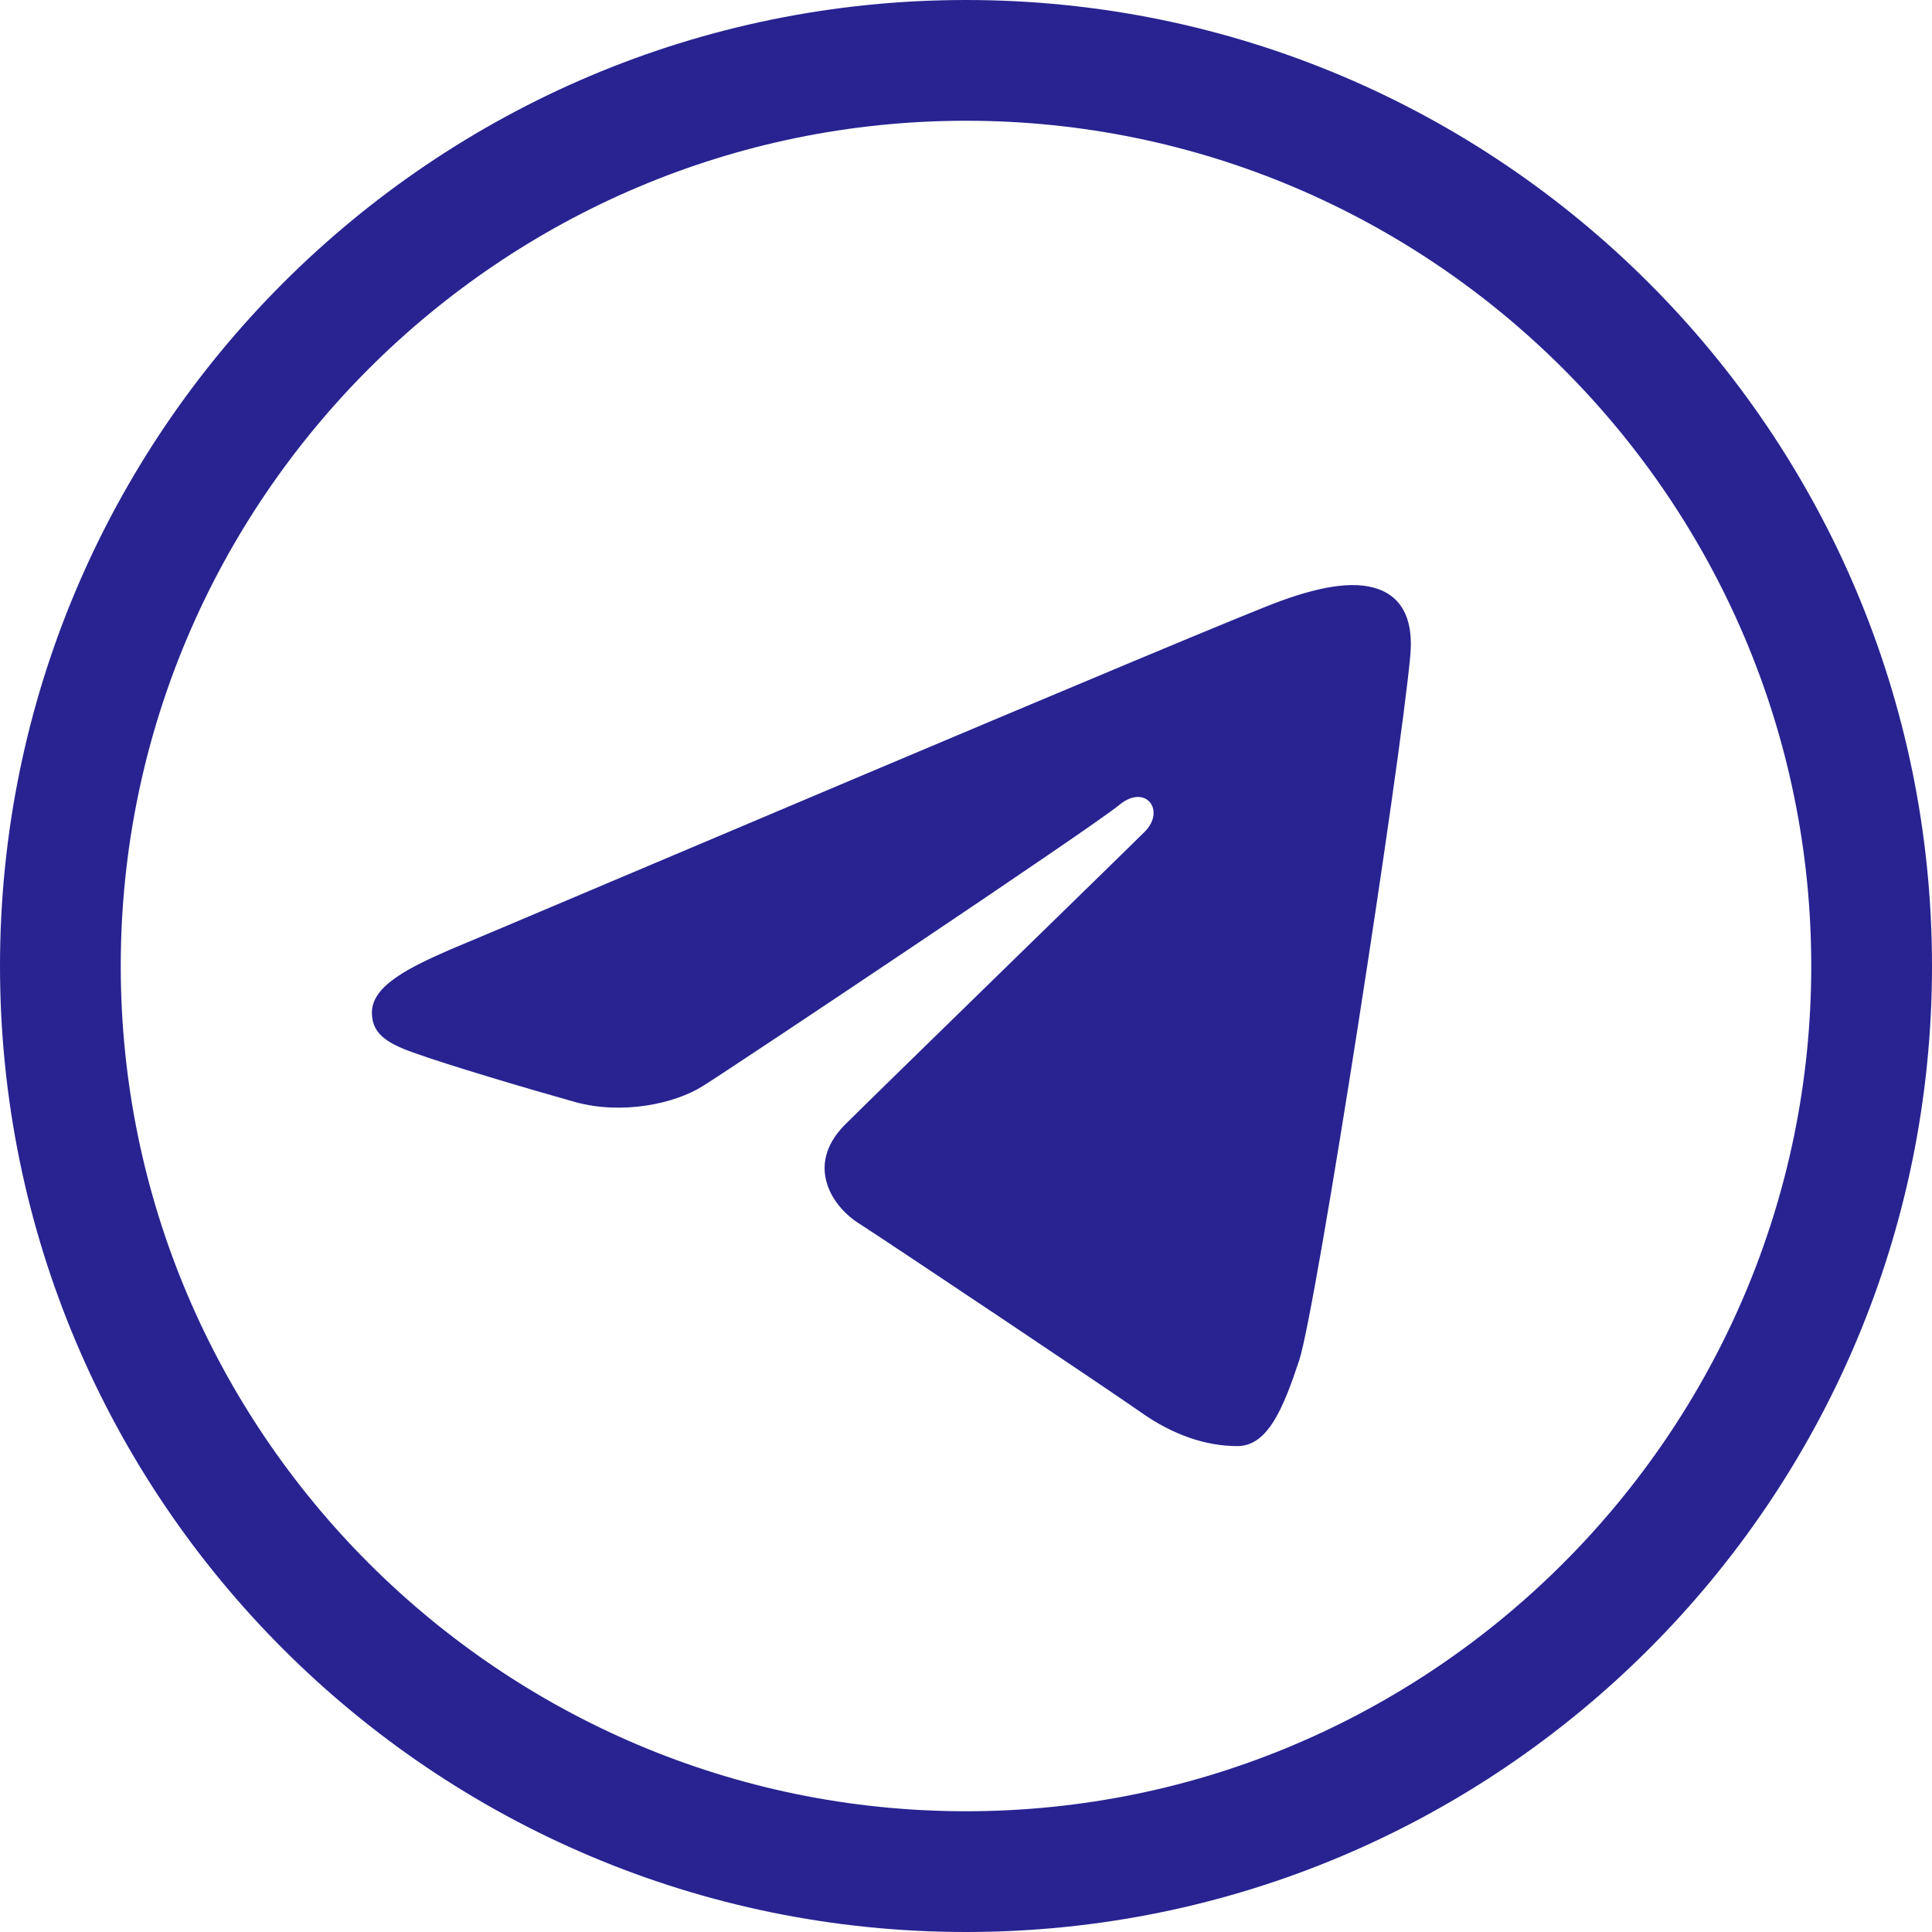
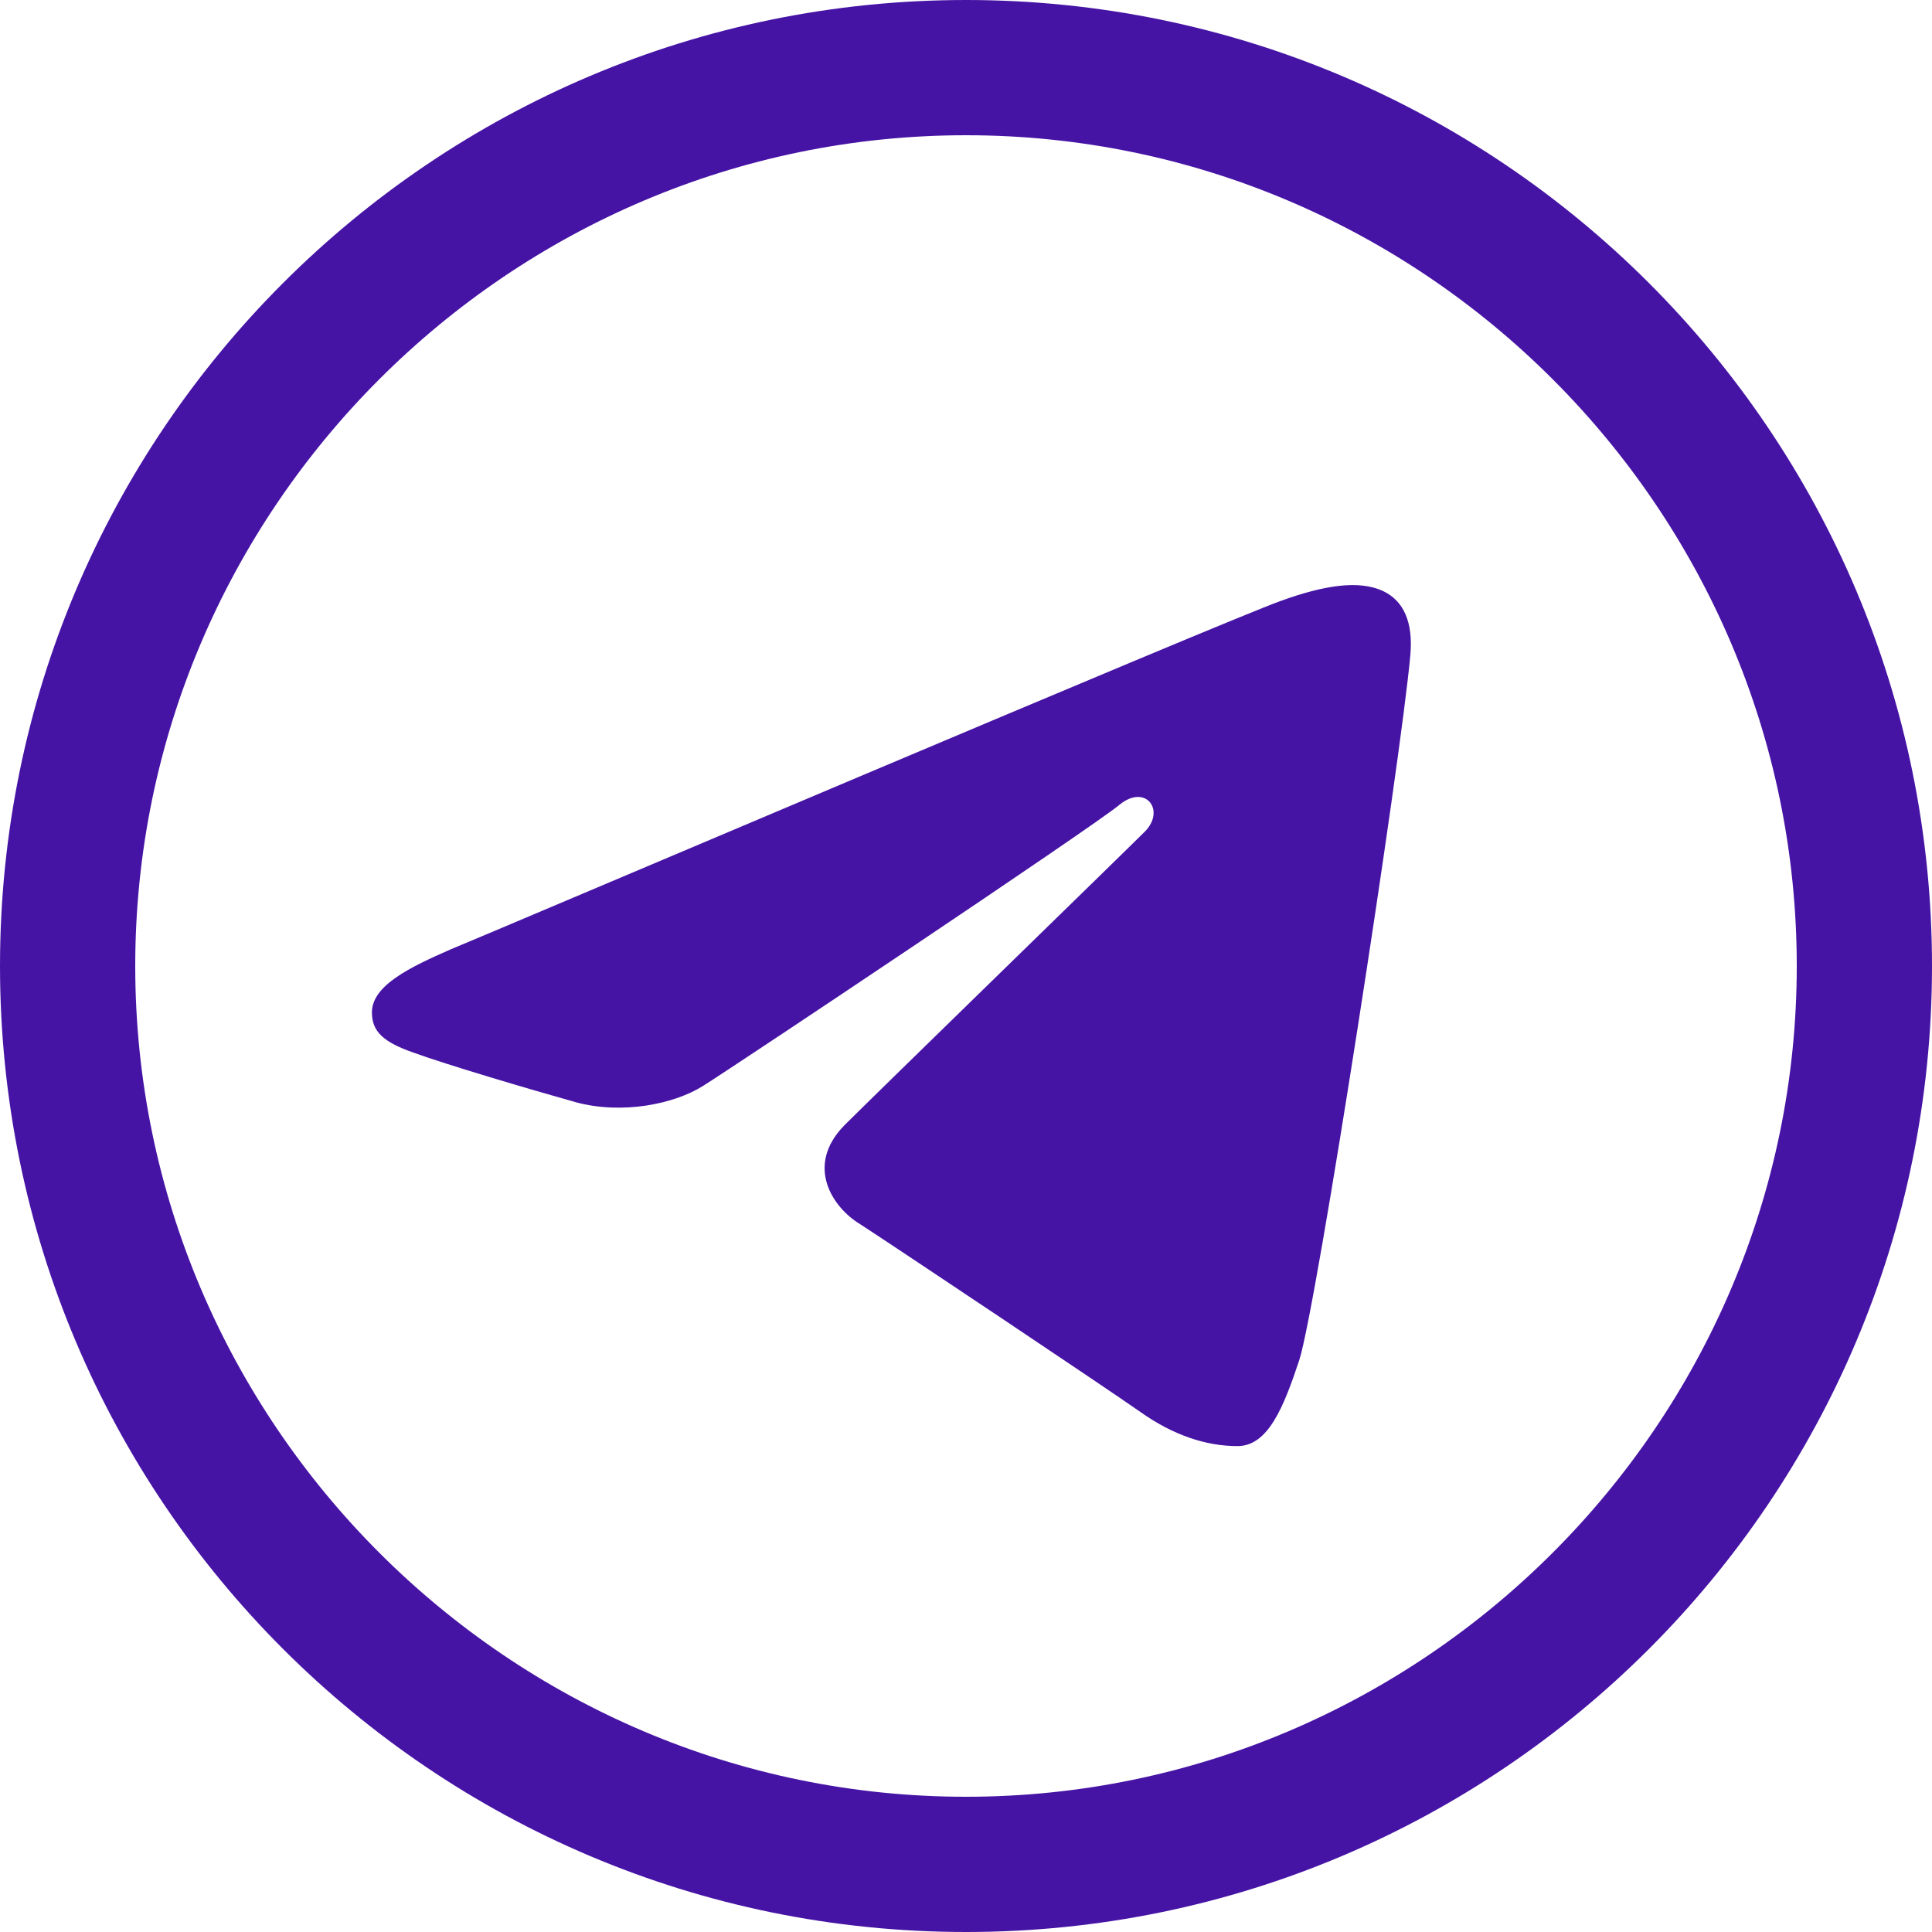
<svg xmlns="http://www.w3.org/2000/svg" version="1.1" id="Layer_1" x="0px" y="0px" viewBox="0 0 200 200" style="enable-background:new 0 0 200 200;" xml:space="preserve">
  <style type="text/css">
- 	.st0{fill:#282391;}
+ 	.st0{fill:#4614A5;}
</style>
  <g>
-     <path class="st0" d="M100,12.5c48.2,0,87.5,39.3,87.5,87.5s-39.3,87.5-87.5,87.5S12.5,148.2,12.5,100S51.8,12.5,100,12.5 M100,0   C44.8,0,0,44.8,0,100s44.8,100,100,100s100-44.8,100-100S155.2,0,100,0L100,0z" />
+     <path class="st0" d="M100,14c47.3,0,86,38.7,86,86s-38.7,86-86,86s-86-38.7-86-86S52.7,14,100,14 M100,0C44.8,0,0,44.8,0,100   s44.8,100,100,100s100-44.8,100-100S155.2,0,100,0L100,0z" />
  </g>
  <path class="st0" d="M134.5,140.8c1.8-5.6,10.5-61.9,11.5-73c0.3-3.4-0.7-5.6-2.8-6.6c-2.5-1.2-6.2-0.6-10.6,1  c-5.9,2.1-81.6,34.3-86,36.1c-4.1,1.8-8.1,3.7-8.1,6.5c0,2,1.2,3.1,4.4,4.2c3.3,1.2,11.7,3.7,16.7,5.1c4.8,1.3,10.2,0.2,13.2-1.7  c3.2-2,40.5-26.9,43.1-29.1c2.7-2.2,4.8,0.6,2.6,2.8c-2.2,2.2-27.7,27-31.1,30.4c-4.1,4.2-1.2,8.5,1.6,10.2  c3.1,2,25.7,17.1,29.1,19.5c3.4,2.4,6.8,3.5,10,3.5C131.3,149.7,132.9,145.6,134.5,140.8z" />
</svg>
